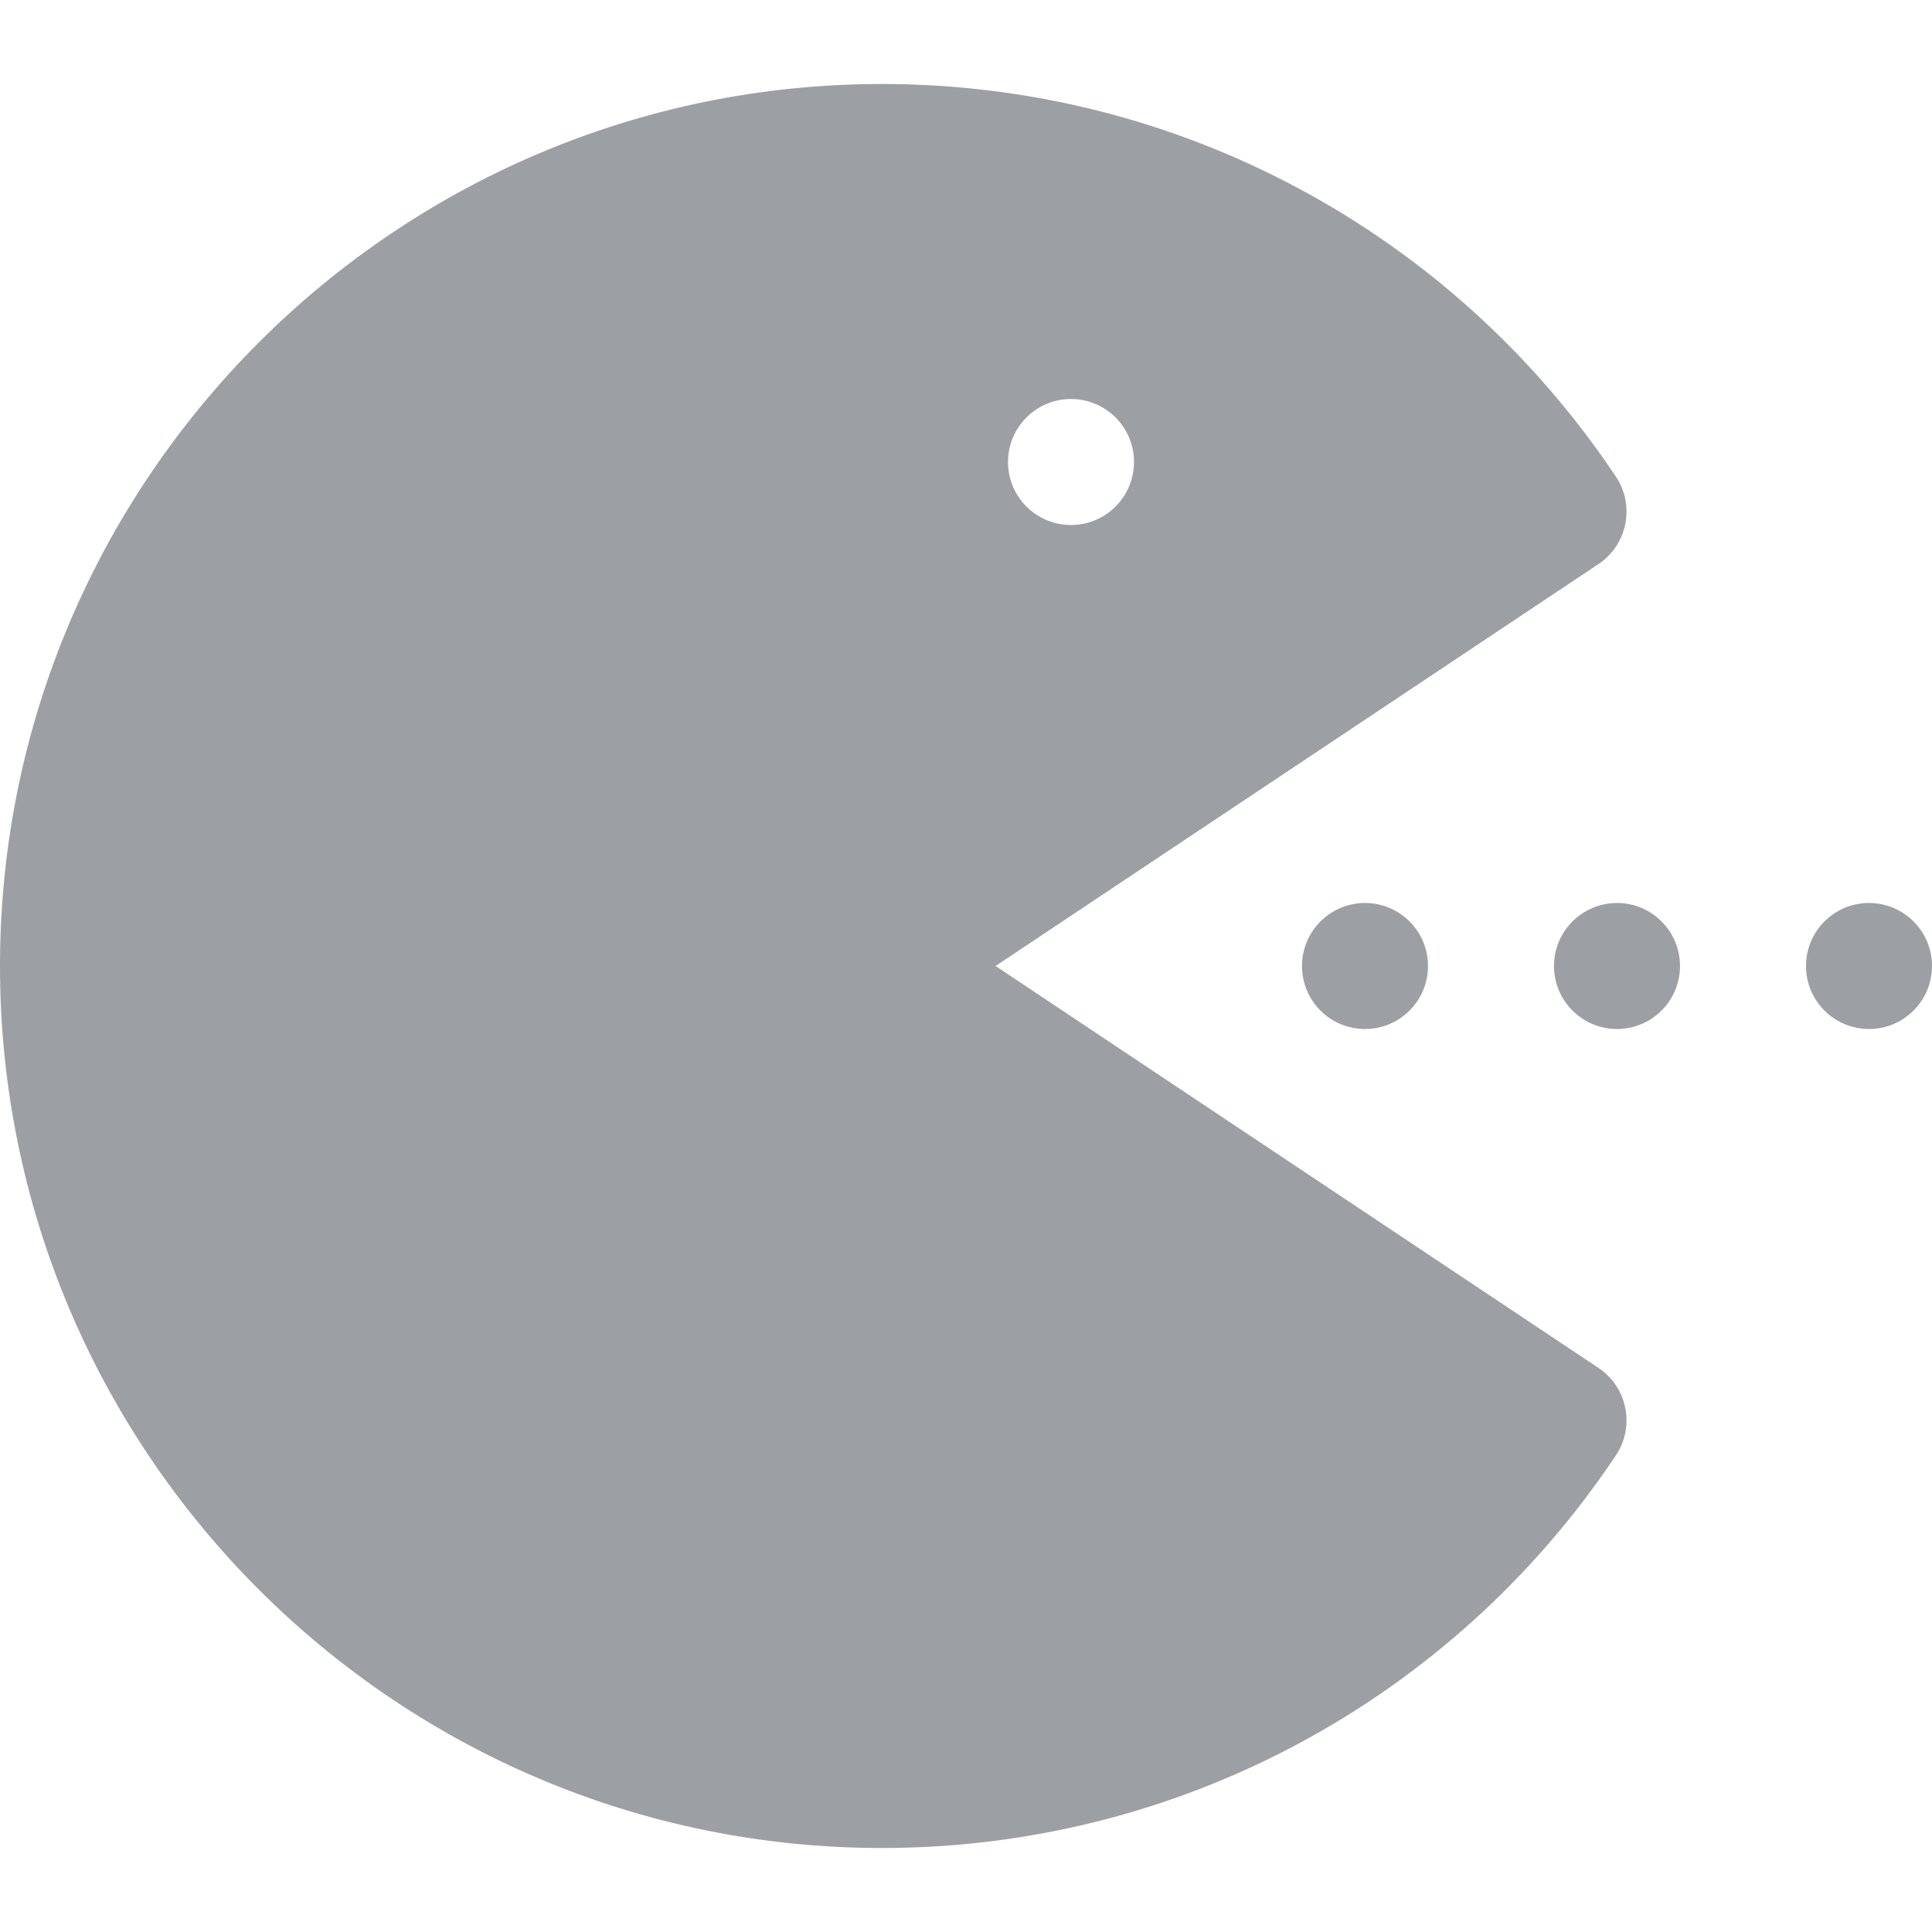
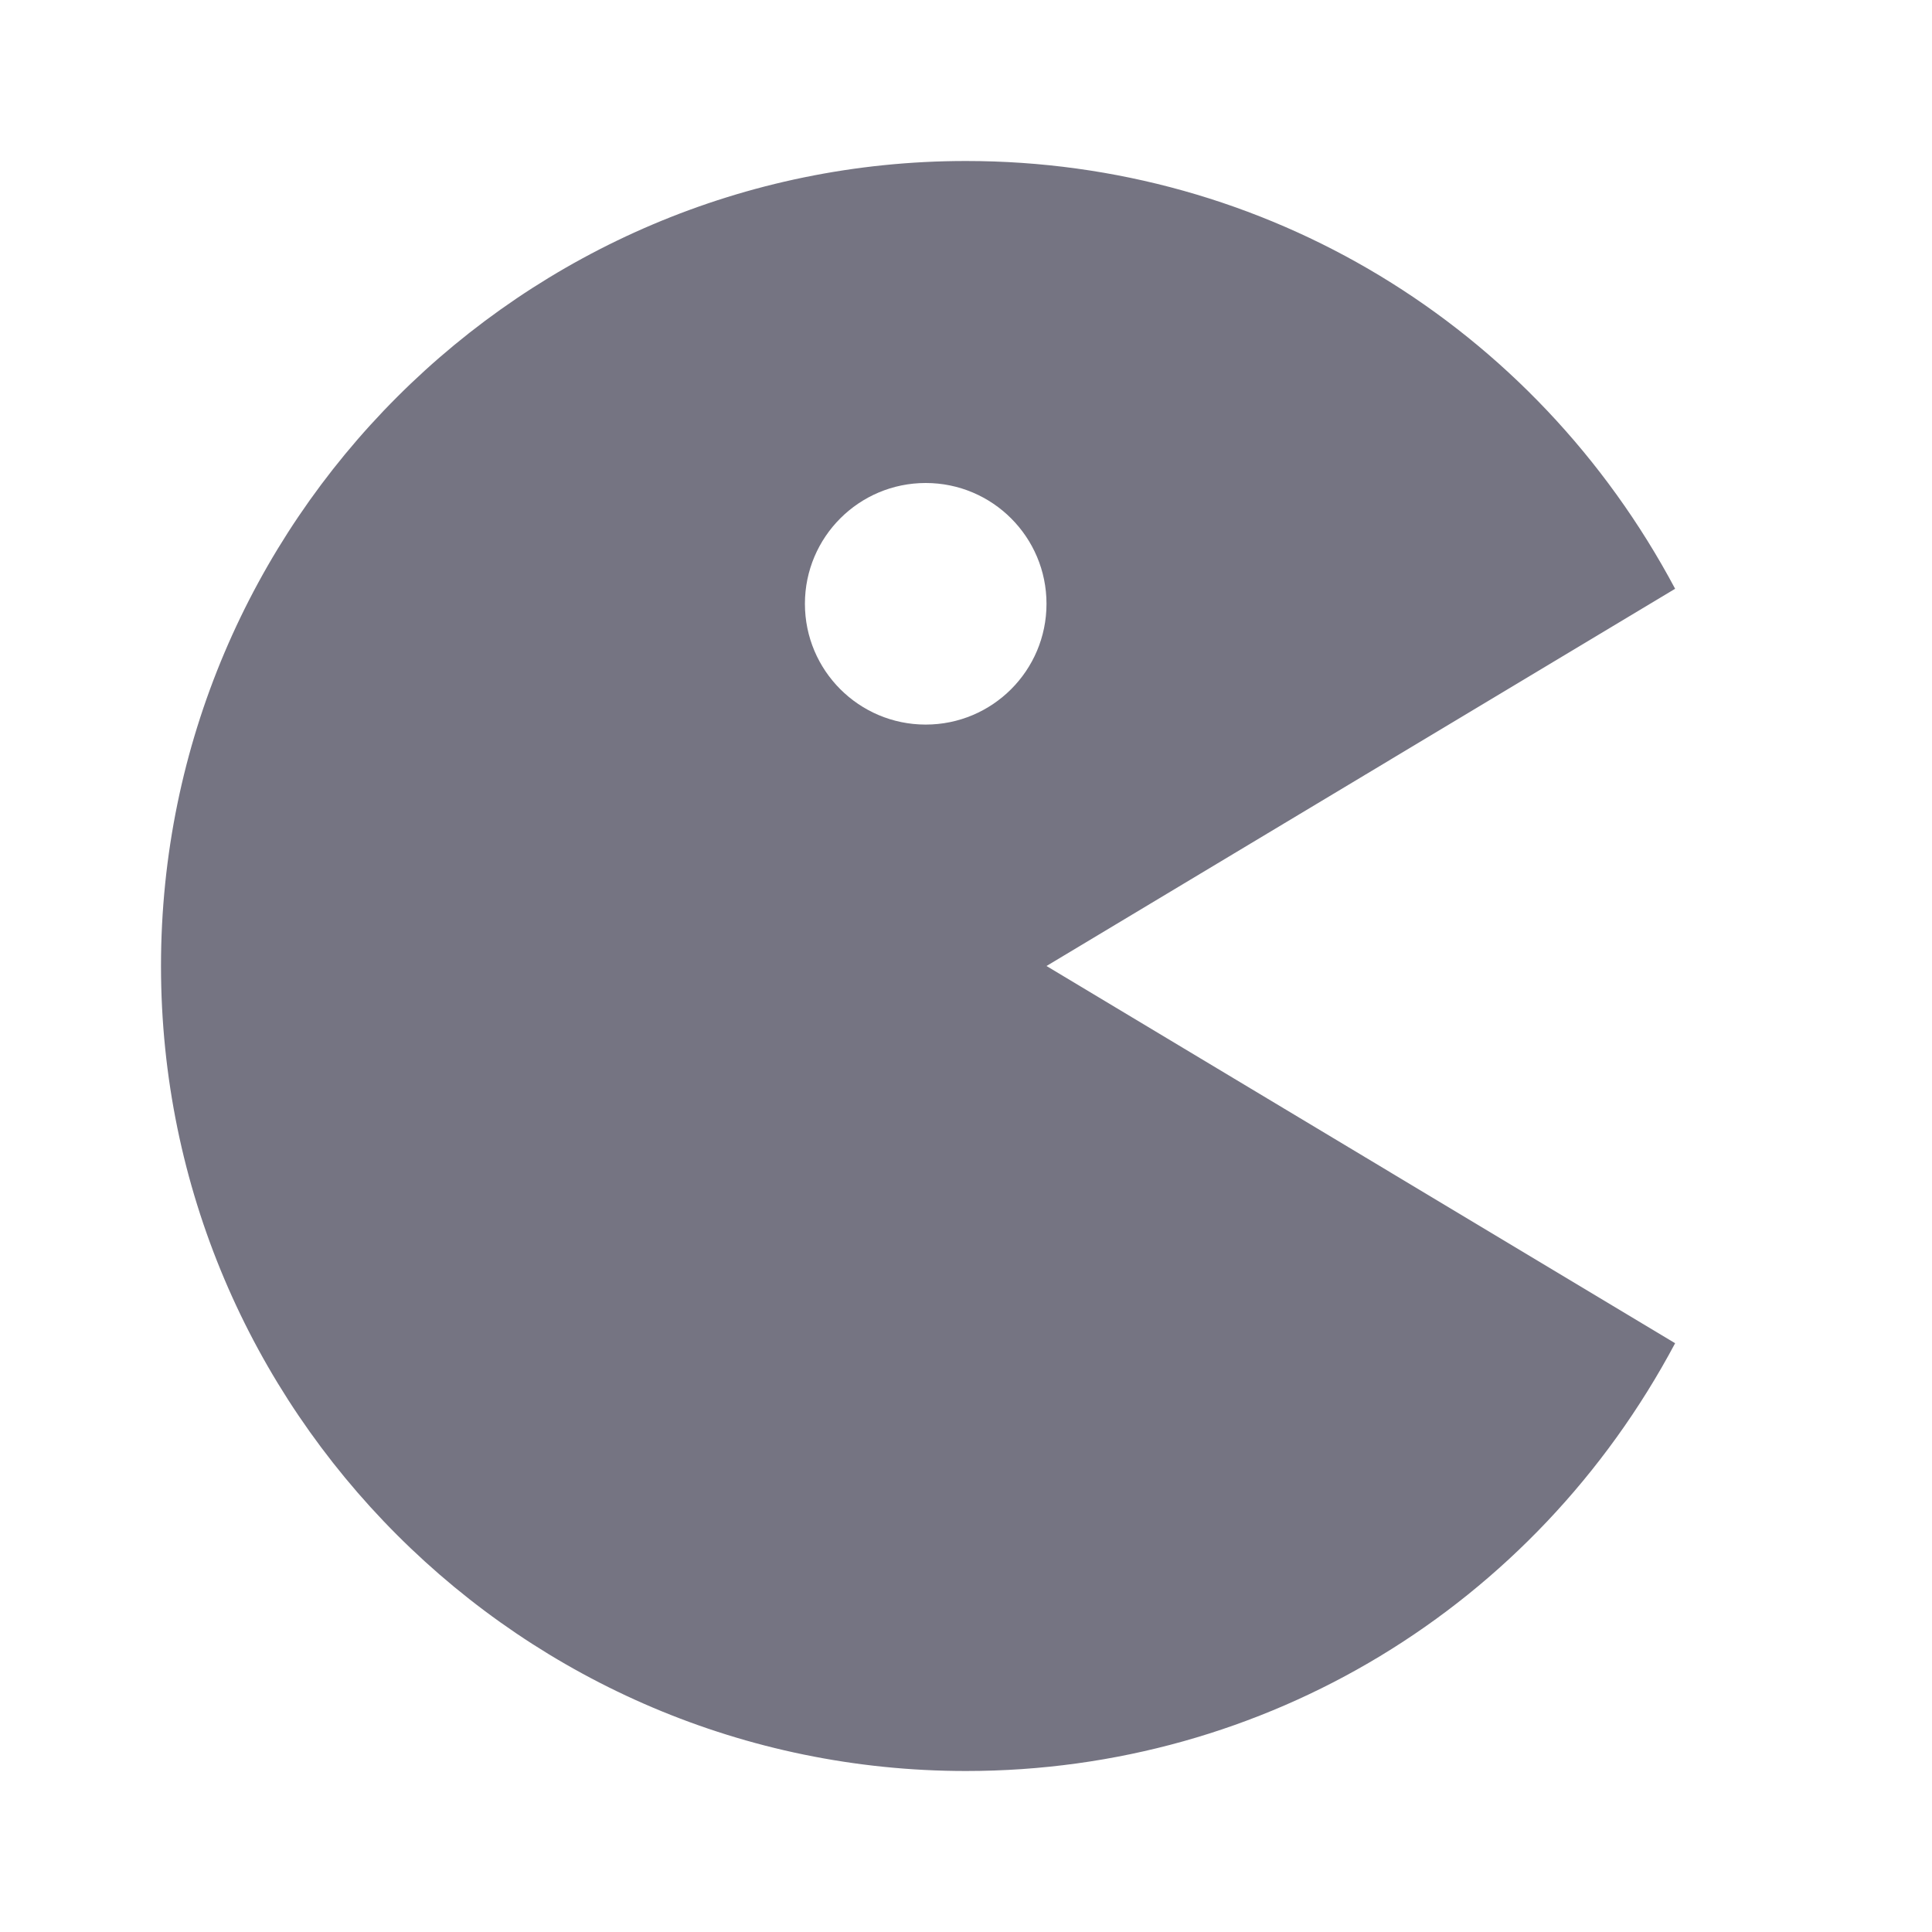
- <svg xmlns="http://www.w3.org/2000/svg" viewBox="0 0 512 512">
-   <circle cx="361.739" cy="256" r="16.696" fill="#9c9fa3" />
-   <circle cx="428.522" cy="256" r="16.696" fill="#9c9fa3" />
-   <circle cx="495.304" cy="256" r="16.696" fill="#9c9fa3" />
-   <path d="M423.609,362.516L263.837,256l159.772-106.516c3.685-2.456,6.25-6.283,7.109-10.625c0.869-4.348-0.022-8.859-2.489-12.544    c-43.533-65.152-116.24-104.054-194.49-104.054C104.859,22.261,0,127.114,0,256s104.859,233.739,233.739,233.739    c78.25,0,150.957-38.902,194.489-104.054c2.468-3.685,3.359-8.195,2.489-12.544C429.858,368.799,427.293,364.973,423.609,362.516z     M283.826,105.739c9.22,0,16.696,7.475,16.696,16.696c0,9.22-7.475,16.696-16.696,16.696c-9.22,0-16.696-7.475-16.696-16.696    C267.13,113.214,274.606,105.739,283.826,105.739z" fill="#9c9fa3" />
+ <svg xmlns="http://www.w3.org/2000/svg" viewBox="0 0 24 24">
+   <path fill="#757482" d="M12 22c3.719 0 7.063-2.035 8.809-5.314L13 12l7.809-4.686C19.063 4.035 15.719 2 12 2 6.486 2 2 6.486 2 12s4.486 10 10 10zm-.5-16a1.5 1.5 0 1 1-.001 3.001A1.5 1.5 0 0 1 11.5 6z" />
</svg>
